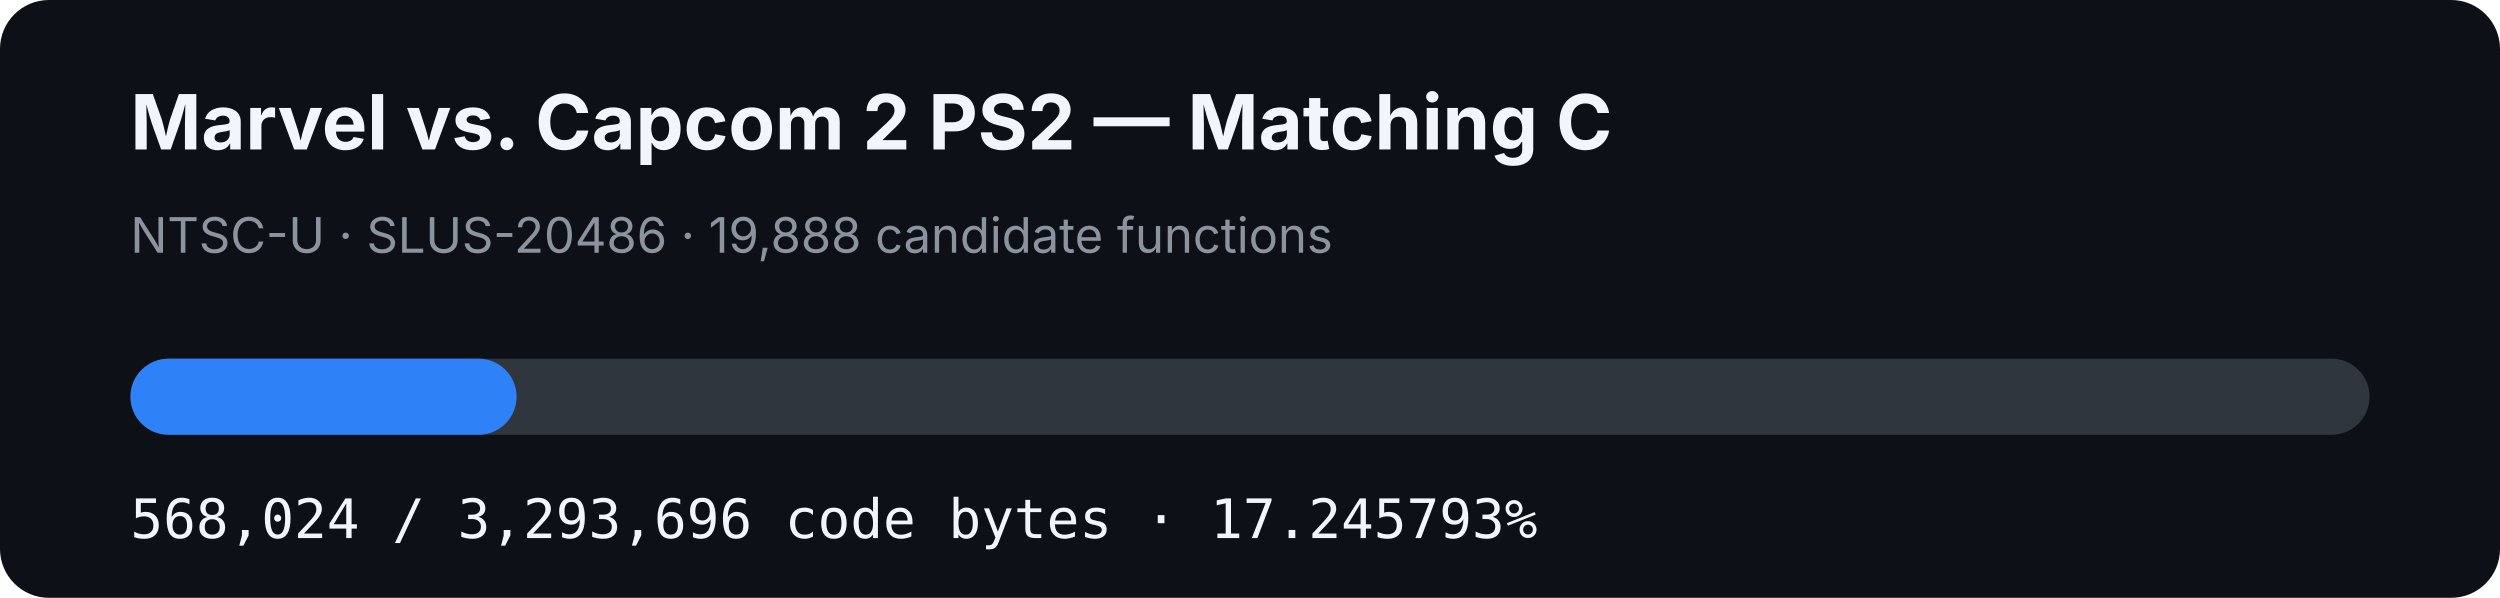
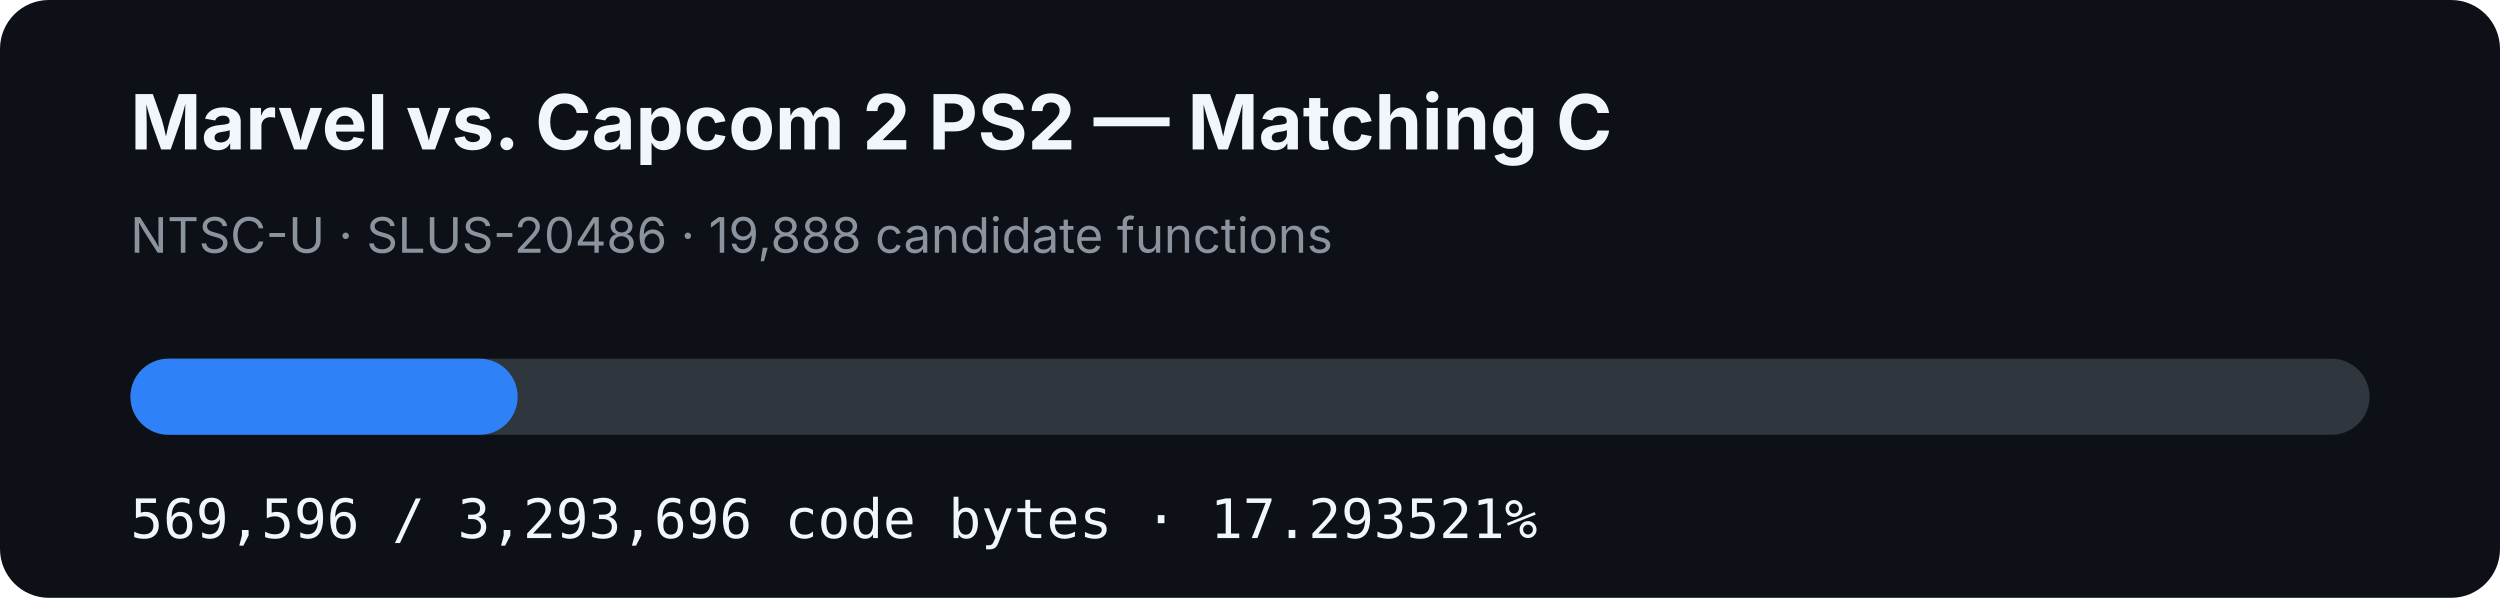
- <svg xmlns="http://www.w3.org/2000/svg" width="920" height="220" viewBox="0 0 920 220" role="img" aria-label="MVC2 PS2 matching C progress: 17.245793%">
+ <svg xmlns="http://www.w3.org/2000/svg" width="920" height="220" viewBox="0 0 920 220" role="img" aria-label="MVC2 PS2 matching C progress: 17.293521%">
  <rect width="920" height="220" rx="18" fill="#0d1117" />
  <text x="48" y="55" fill="#f0f6fc" font-family="-apple-system,BlinkMacSystemFont,Segoe UI,sans-serif" font-size="28" font-weight="700">Marvel vs. Capcom 2 PS2 — Matching C</text>
  <text x="48" y="93" fill="#8b949e" font-family="-apple-system,BlinkMacSystemFont,Segoe UI,sans-serif" font-size="18">NTSC-U · SLUS-20486 · 19,888 candidate functions</text>
  <rect x="48" y="132" width="824" height="28" rx="14" fill="#30363d" />
-   <rect x="48" y="132" width="142.105" height="28" rx="14" fill="#2f81f7" />
-   <text x="48" y="198" fill="#f0f6fc" font-family="ui-monospace,SFMono-Regular,Menlo,monospace" font-size="20">568,024 / 3,293,696 code bytes · 17.245793%</text>
+   <rect x="48" y="132" width="142.499" height="28" rx="14" fill="#2f81f7" />
+   <text x="48" y="198" fill="#f0f6fc" font-family="ui-monospace,SFMono-Regular,Menlo,monospace" font-size="20">569,596 / 3,293,696 code bytes · 17.293521%</text>
</svg>
